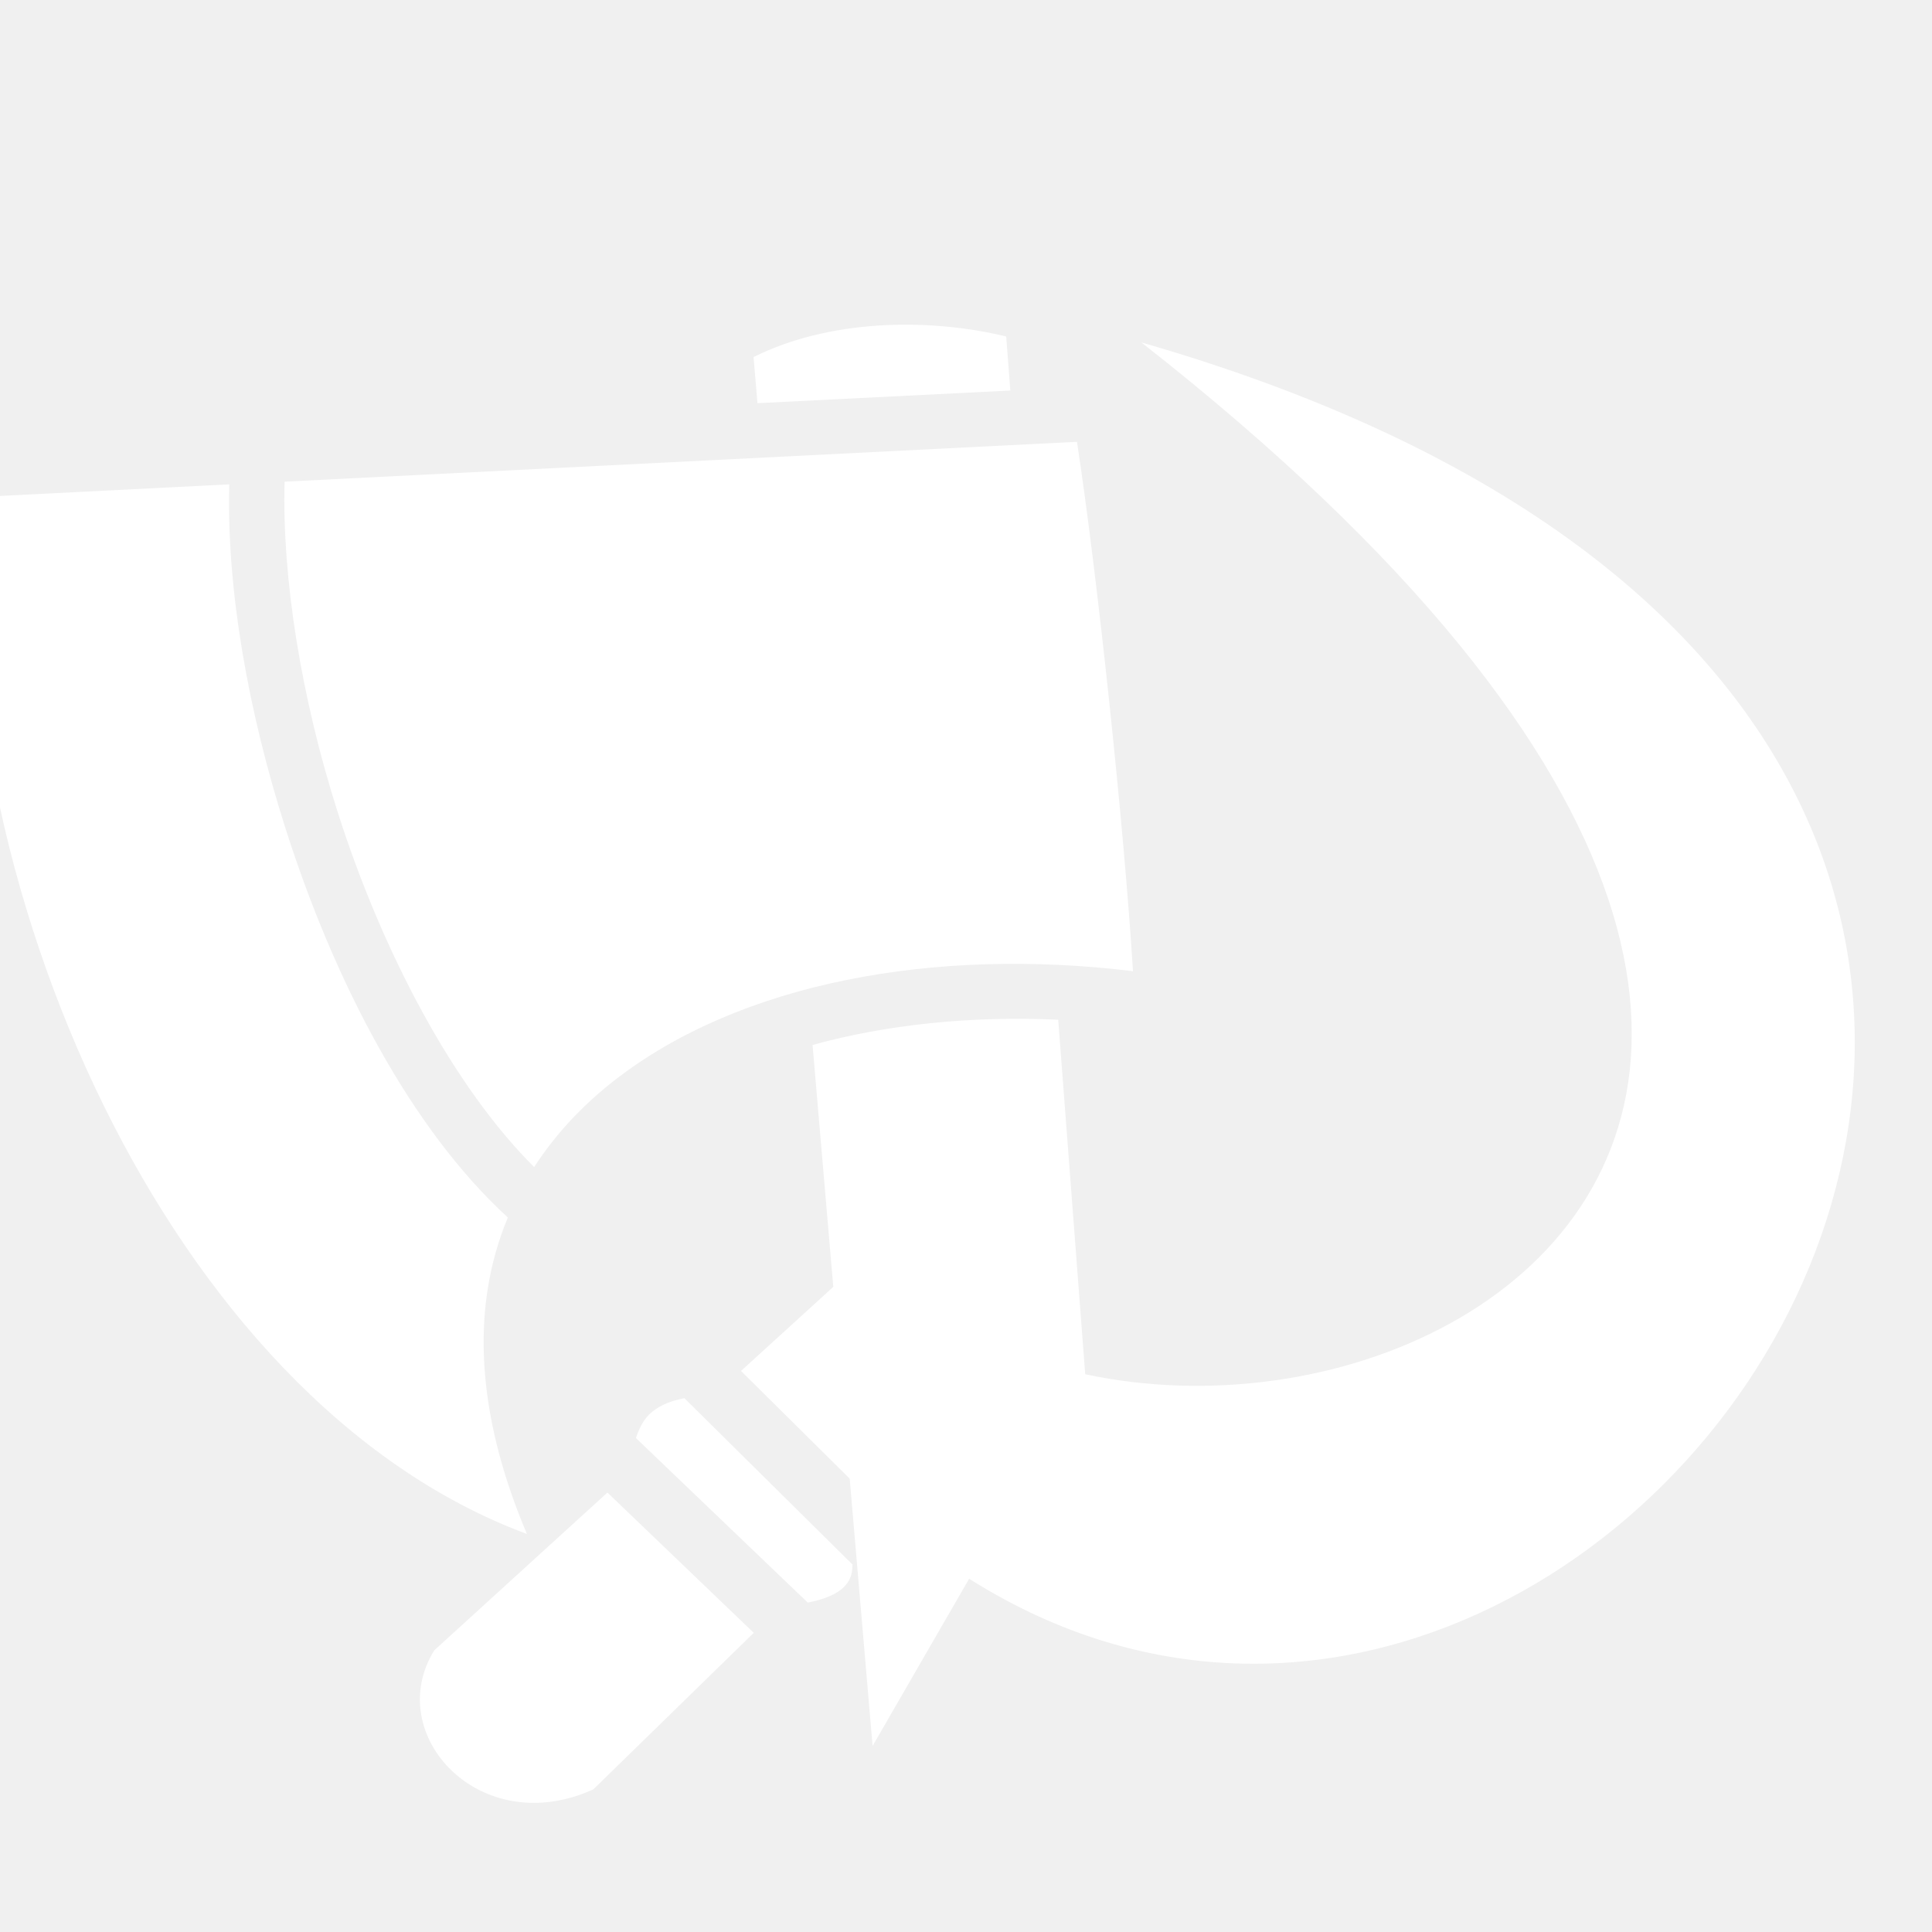
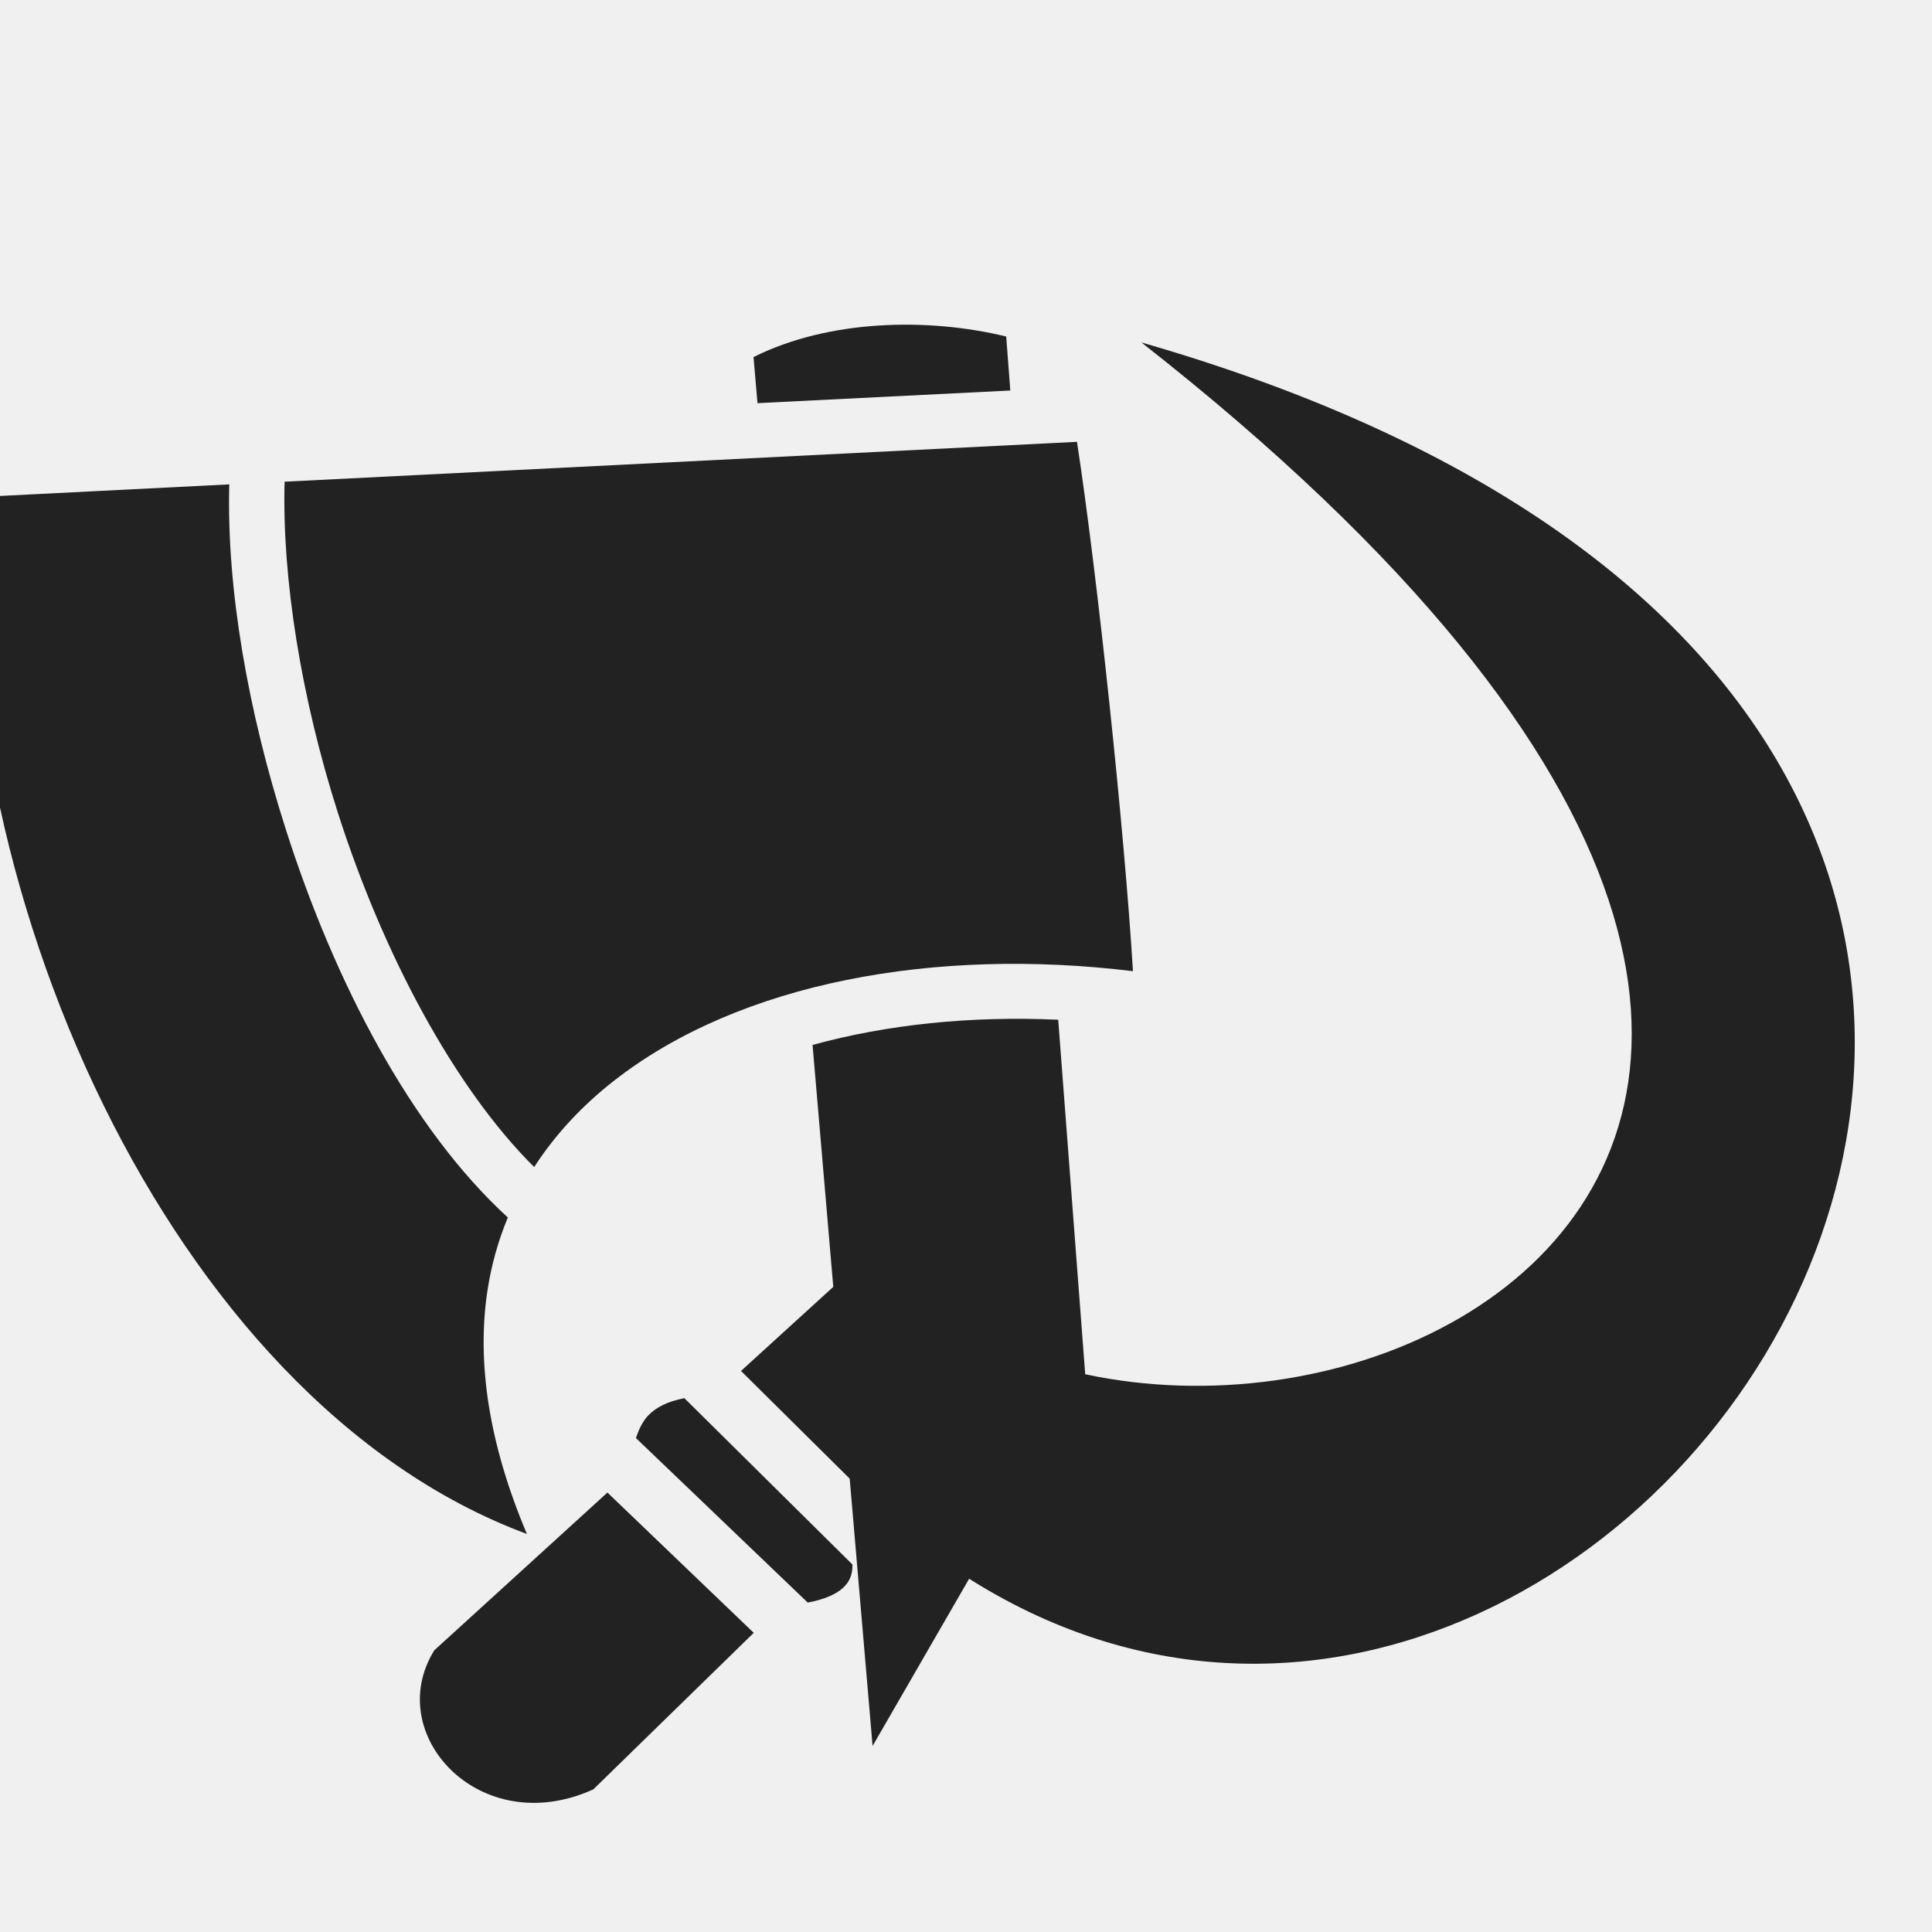
<svg xmlns="http://www.w3.org/2000/svg" viewBox="0 0 512 512">
  <g transform="translate(90, 70) scale(0.825) rotate(0 256 256)">
-     <path fill="#fff" d="M257.563 25.156c353.16 276.87 16.918 408.895-87.875 293.25l-40.75 37.125 50.812 50.345c217.562 181.363 524.73-252.058 77.813-380.72zM110.75 364.28c-5.525 1.065-8.975 2.957-11.313 5.25-1.956 1.922-3.248 4.556-4.25 7.564l55.188 52.844c5.468-1.008 9.264-2.796 11.28-4.688 1.997-1.872 3.095-3.864 3.095-7.53l-54-53.44zm-24.72 30.314L30.407 445.28c-16.737 27 14.693 61.198 51.093 44.66l51.53-50.282-47-45.062z" />
+     <path fill="#222" d="M257.563 25.156c353.16 276.87 16.918 408.895-87.875 293.25l-40.75 37.125 50.812 50.345c217.562 181.363 524.73-252.058 77.813-380.72zM110.75 364.28c-5.525 1.065-8.975 2.957-11.313 5.25-1.956 1.922-3.248 4.556-4.25 7.564l55.188 52.844c5.468-1.008 9.264-2.796 11.28-4.688 1.997-1.872 3.095-3.864 3.095-7.53l-54-53.44zm-24.72 30.314L30.407 445.28c-16.737 27 14.693 61.198 51.093 44.66l51.53-50.282-47-45.062z" />
  </g>
  <g transform="translate(372, -10) scale(-0.785, 0.785) rotate(-30 256 256) translate(0, 60)">
-     <path fill="#fff" d="M215.344 22.813 205.03 37.906l71.782 46.375 8.938-12.81c-15.62-23.633-44.153-40.97-70.406-48.657zm-38.47 18.843c-28.32 35.34-79.16 105.16-105.718 145.313 61.96 26.364 113.013 69.562 133.22 119.593 5.064 12.54 8.125 25.566 8.78 38.75 36.873-9.75 80.34-36.93 117.25-70.5 30.105-27.38 55.912-59.115 71.406-87.75L176.875 41.655zm240.657 155.53c-16.836 31.038-43.713 63.084-74.717 91.283-40.21 36.57-87.238 66.474-130.47 76.03a105.8 105.8 0 0 1-6.343 24.72c-8.91 22.832-26.23 44.633-52.656 64.592 64.678 10.955 135.135-13.105 195.844-53.687 64.21-42.923 116.84-104.112 139.28-157.063l-70.937-45.875zM84.814 213.782 16.5 313.72v143.717l135.875-194.812c-18.23-18.513-41.412-35.295-67.563-48.844z" />
+     <path fill="#222" d="M215.344 22.813 205.03 37.906l71.782 46.375 8.938-12.81c-15.62-23.633-44.153-40.97-70.406-48.657zm-38.47 18.843c-28.32 35.34-79.16 105.16-105.718 145.313 61.96 26.364 113.013 69.562 133.22 119.593 5.064 12.54 8.125 25.566 8.78 38.75 36.873-9.75 80.34-36.93 117.25-70.5 30.105-27.38 55.912-59.115 71.406-87.75L176.875 41.655zm240.657 155.53c-16.836 31.038-43.713 63.084-74.717 91.283-40.21 36.57-87.238 66.474-130.47 76.03a105.8 105.8 0 0 1-6.343 24.72c-8.91 22.832-26.23 44.633-52.656 64.592 64.678 10.955 135.135-13.105 195.844-53.687 64.21-42.923 116.84-104.112 139.28-157.063l-70.937-45.875zM84.814 213.782 16.5 313.72v143.717l135.875-194.812c-18.23-18.513-41.412-35.295-67.563-48.844z" />
  </g>
</svg>
